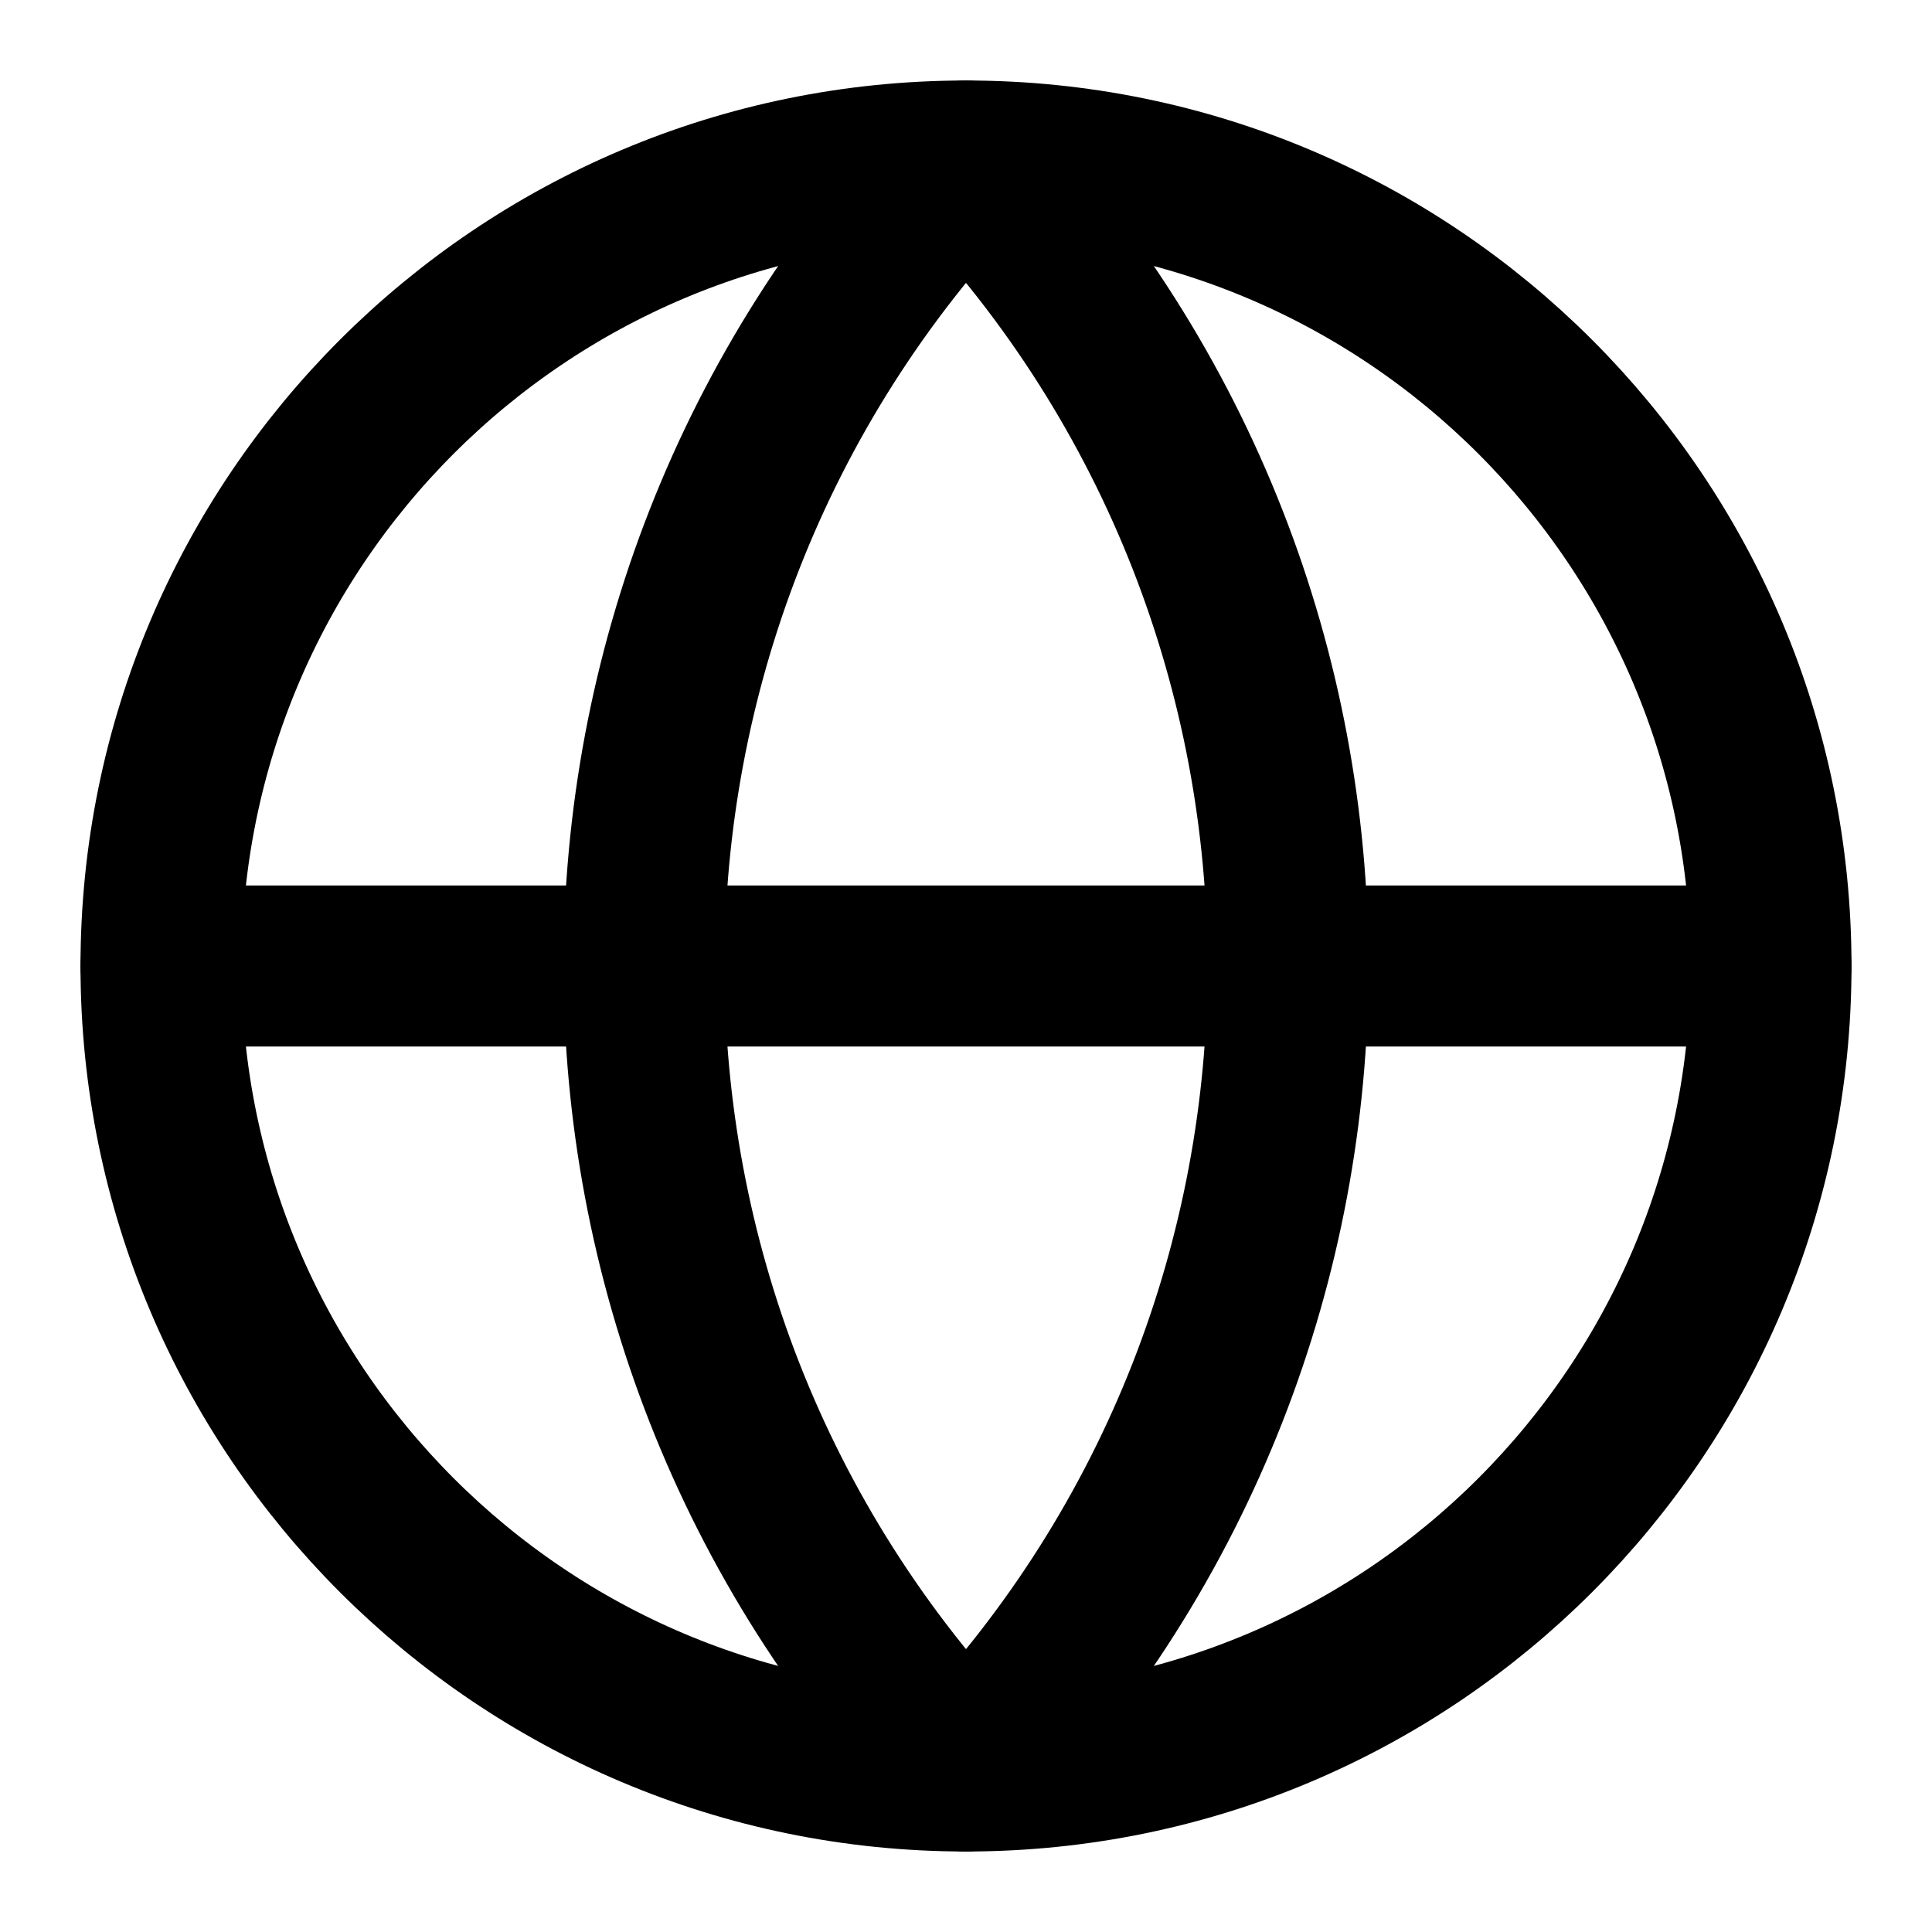
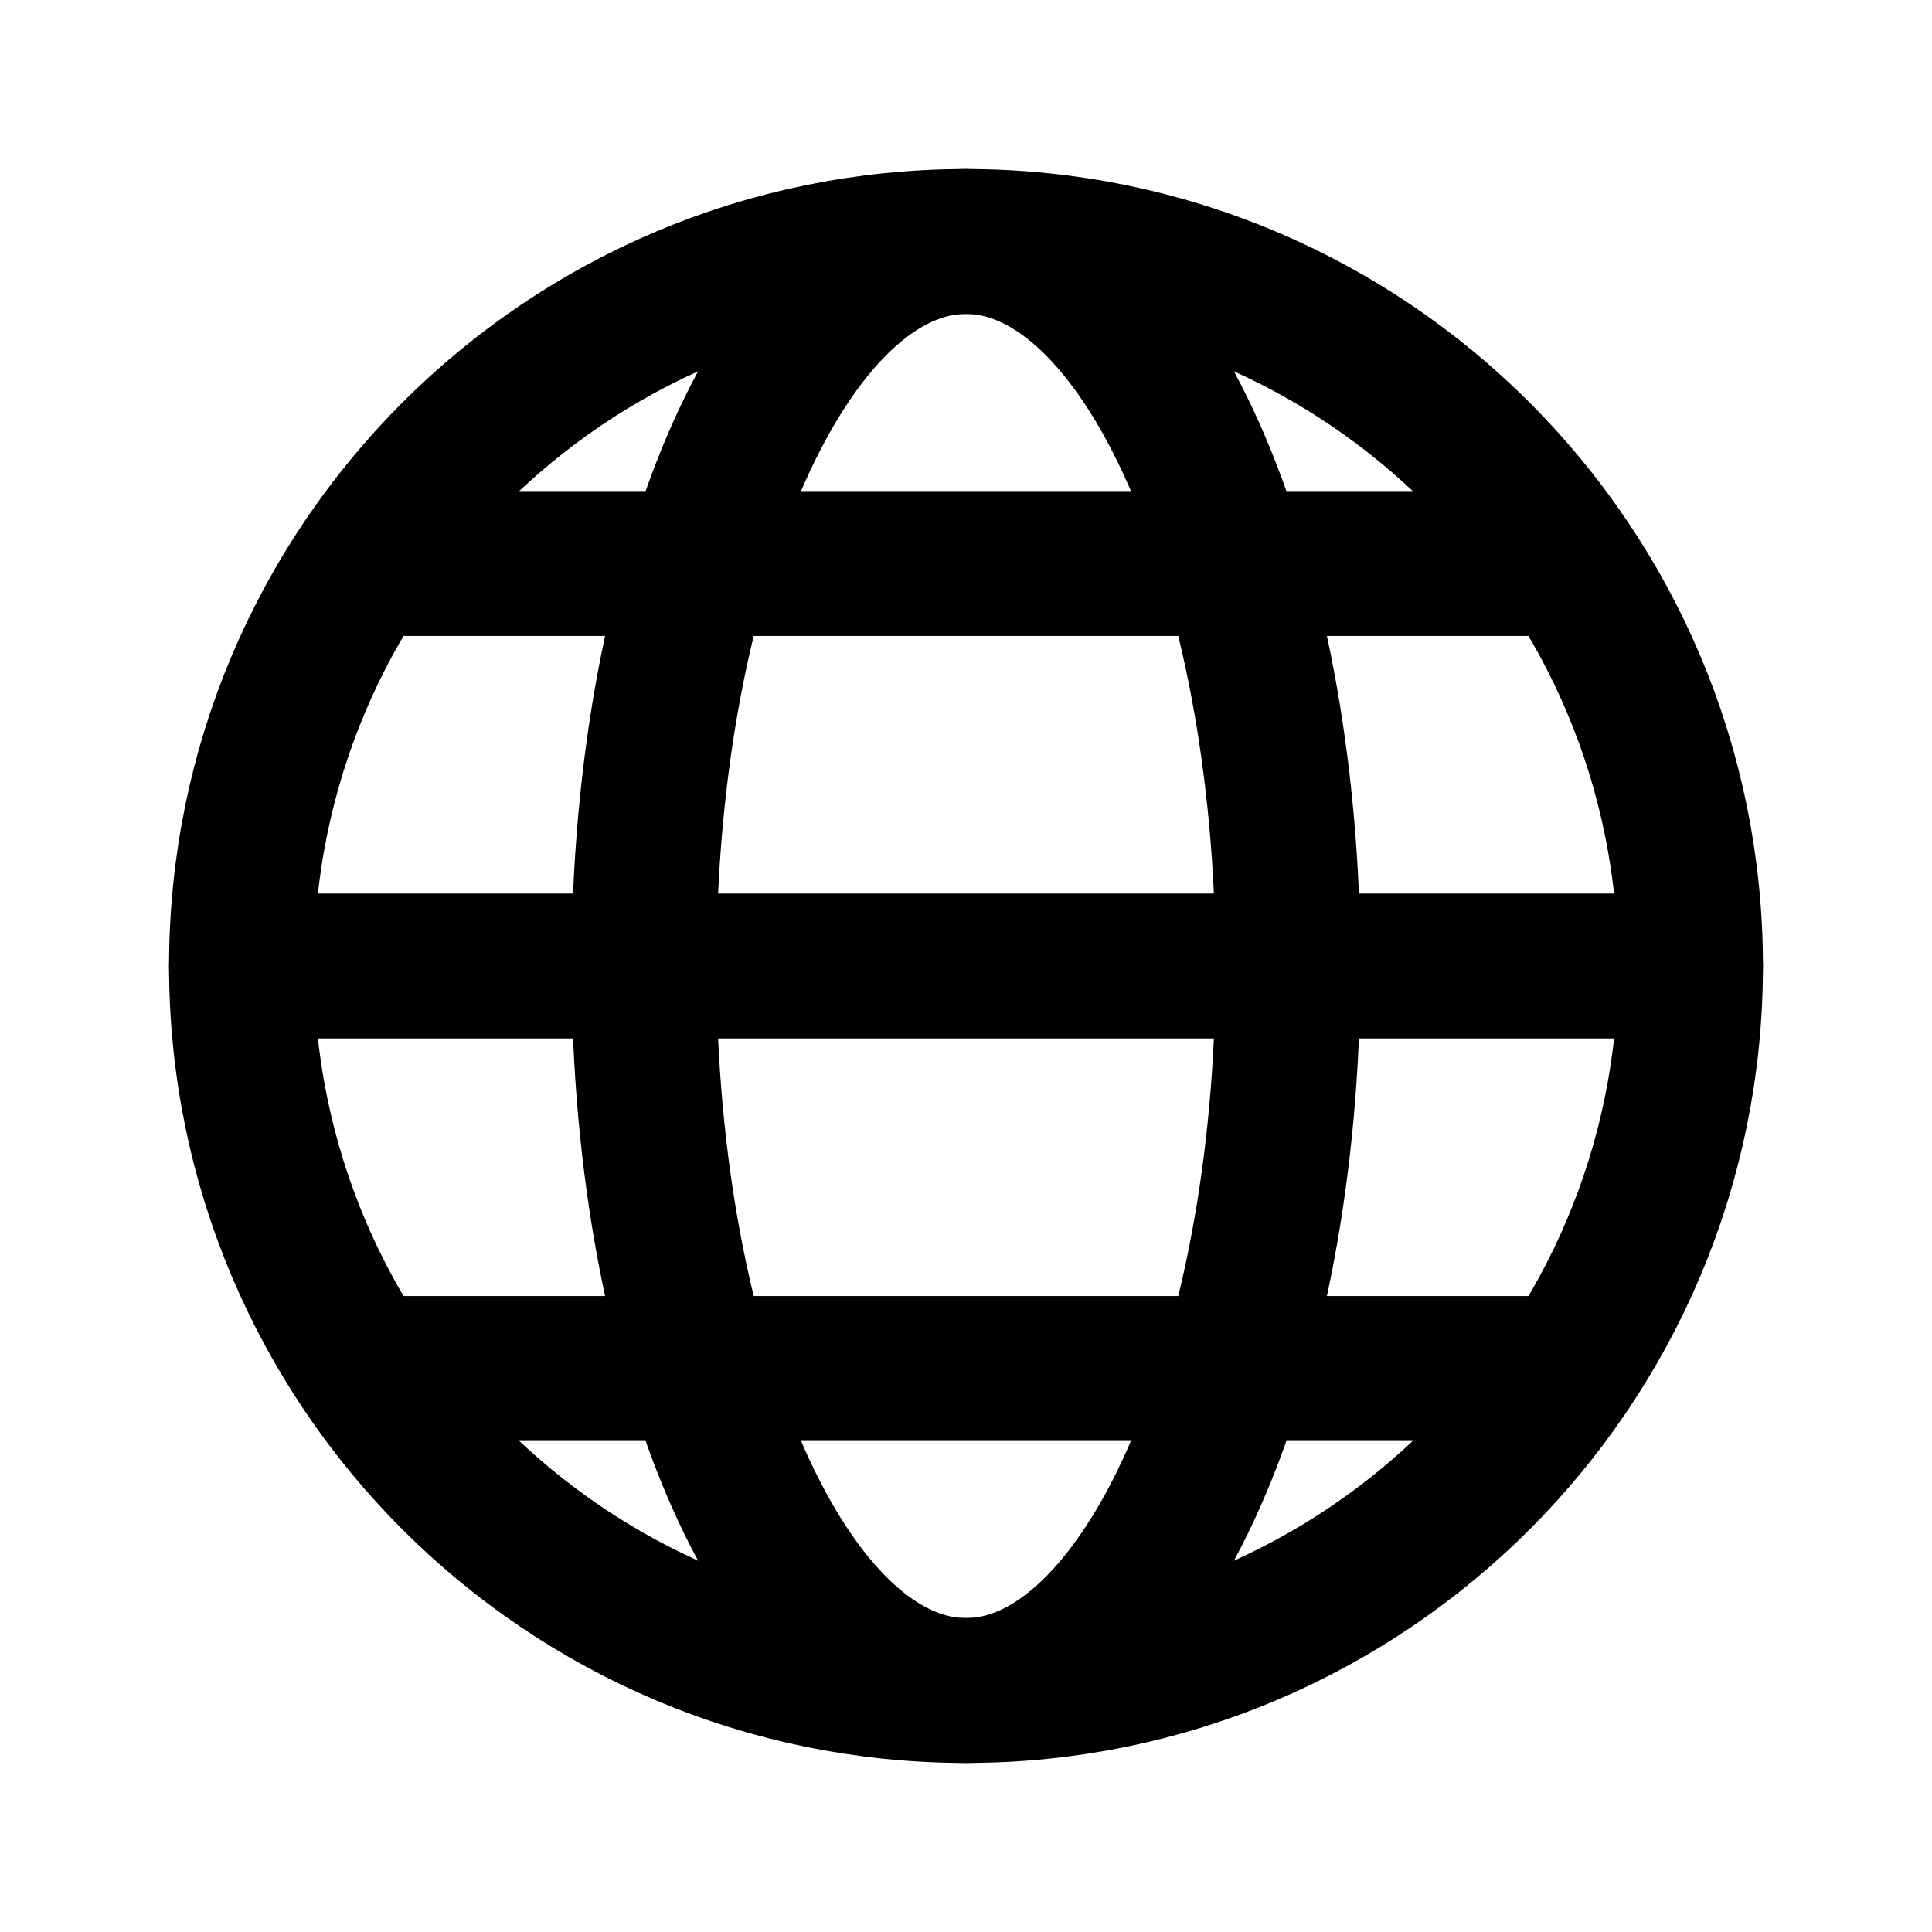
- <svg xmlns="http://www.w3.org/2000/svg" width="24" height="24" viewBox="0 0 24 24" fill="none" stroke="currentColor" stroke-width="2" stroke-linecap="round" stroke-linejoin="round" class="lucide lucide-globe">
-   <circle cx="12" cy="12" r="10" />
-   <path d="M12 2a14.5 14.5 0 0 0 0 20 14.5 14.5 0 0 0 0-20" />
-   <path d="M2 12h20" />
+ <svg xmlns="http://www.w3.org/2000/svg" viewBox="0 0 24 24" fill="none" stroke="black" stroke-width="1.8" stroke-linecap="round" stroke-linejoin="round">
+   <circle cx="12" cy="12" r="9" />
+   <ellipse cx="12" cy="12" rx="4" ry="9" />
+   <path d="M3 12h18M5 7h14M5 17h14" />
</svg>
